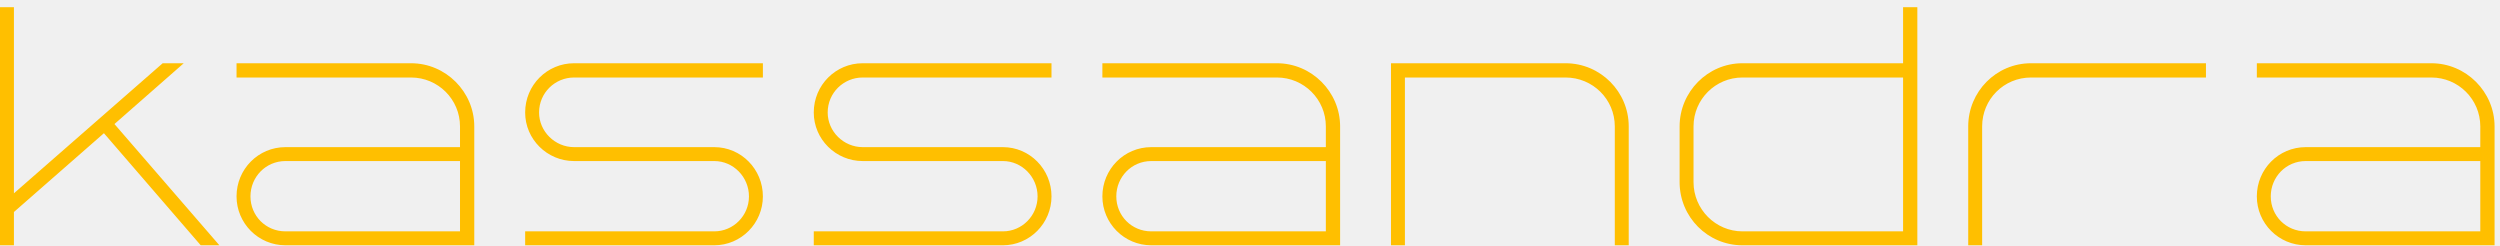
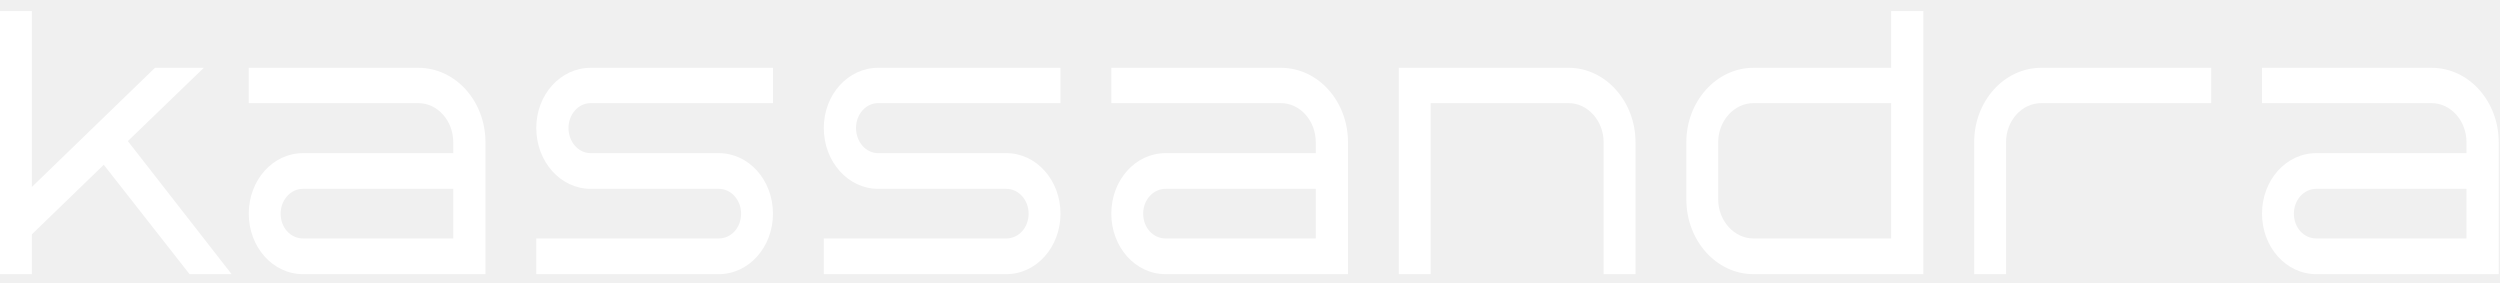
- <svg xmlns="http://www.w3.org/2000/svg" width="265" height="26" viewBox="0 0 265 26" fill="none">
-   <path d="M19.476 6.704H17.244L1.476 20.492V0.764H0V26H1.476V22.472L11.016 14.12L21.276 26H23.256L12.132 13.148L19.476 6.704ZM43.577 6.704H25.073V8.216H43.577C46.421 8.216 48.761 10.52 48.761 13.4V15.596H30.257C27.377 15.596 25.073 17.936 25.073 20.816C25.073 23.66 27.377 26 30.257 26H50.273V13.4C50.273 9.728 47.249 6.704 43.577 6.704ZM48.761 24.524H30.257C28.169 24.524 26.549 22.868 26.549 20.816C26.549 18.764 28.169 17.072 30.257 17.072H48.761V24.524ZM60.85 6.704C58.006 6.704 55.666 9.008 55.666 11.924C55.666 14.768 58.006 17.072 60.85 17.072H75.718C77.734 17.072 79.39 18.764 79.39 20.816C79.39 22.868 77.734 24.524 75.718 24.524H55.666V26H75.718C78.562 26 80.866 23.66 80.866 20.816C80.866 17.936 78.562 15.596 75.718 15.596H60.85C58.834 15.596 57.142 13.94 57.142 11.924C57.142 9.836 58.834 8.216 60.85 8.216H80.866V6.704H60.85ZM91.443 6.704C88.599 6.704 86.259 9.008 86.259 11.924C86.259 14.768 88.599 17.072 91.443 17.072H106.311C108.327 17.072 109.983 18.764 109.983 20.816C109.983 22.868 108.327 24.524 106.311 24.524H86.259V26H106.311C109.155 26 111.459 23.66 111.459 20.816C111.459 17.936 109.155 15.596 106.311 15.596H91.443C89.427 15.596 87.735 13.94 87.735 11.924C87.735 9.836 89.427 8.216 91.443 8.216H111.459V6.704H91.443ZM135.356 6.704H116.852V8.216H135.356C138.2 8.216 140.54 10.52 140.54 13.4V15.596H122.036C119.156 15.596 116.852 17.936 116.852 20.816C116.852 23.66 119.156 26 122.036 26H142.052V13.4C142.052 9.728 139.028 6.704 135.356 6.704ZM140.54 24.524H122.036C119.948 24.524 118.328 22.868 118.328 20.816C118.328 18.764 119.948 17.072 122.036 17.072H140.54V24.524ZM165.949 6.704H147.445V26H148.921V8.216H165.949C168.829 8.216 171.169 10.52 171.169 13.4V26H172.645V13.4C172.645 9.728 169.657 6.704 165.949 6.704ZM201.726 6.704H184.698C181.026 6.704 178.038 9.728 178.038 13.4V19.304C178.038 23.012 181.026 26 184.698 26H203.238V0.764H201.726V6.704ZM201.726 24.524H184.698C181.854 24.524 179.514 22.184 179.514 19.304V13.4C179.514 10.52 181.854 8.216 184.698 8.216H201.726V24.524ZM208.631 13.4V26H210.107V13.4C210.107 10.52 212.411 8.216 215.291 8.216H233.831V6.704H215.291C211.583 6.704 208.631 9.728 208.631 13.4ZM257.728 6.704H239.224V8.216H257.728C260.572 8.216 262.912 10.52 262.912 13.4V15.596H244.408C241.528 15.596 239.224 17.936 239.224 20.816C239.224 23.66 241.528 26 244.408 26H264.424V13.4C264.424 9.728 261.4 6.704 257.728 6.704ZM262.912 24.524H244.408C242.32 24.524 240.7 22.868 240.7 20.816C240.7 18.764 242.32 17.072 244.408 17.072H262.912V24.524Z" fill="#FFBF00" />
+ <svg xmlns="http://www.w3.org/2000/svg" width="186" height="21" viewBox="0 0 186 21" fill="none">
+   <path d="M15.163 5.045L11.53 5.045L2.372 13.909L2.372 0.822L0 0.822L0 20.397H2.372V17.433L7.72 12.259L14.103 20.397H17.232L9.512 10.498L15.163 5.045Z" fill="white" />
+   <path d="M31.123 5.045H18.508V7.673H31.123C32.561 7.673 33.722 8.988 33.722 10.582V11.393L22.545 11.393C20.299 11.393 18.508 13.406 18.508 15.895C18.508 18.384 20.299 20.397 22.545 20.397H36.118V10.582C36.118 7.534 33.898 5.045 31.123 5.045ZM33.722 17.741H22.545C21.611 17.741 20.88 16.93 20.88 15.895C20.88 14.888 21.611 14.049 22.545 14.049L33.722 14.049V17.741Z" fill="white" />
+   <path d="M53.473 11.393H43.936C43.028 11.393 42.296 10.554 42.296 9.519C42.296 8.512 43.028 7.673 43.936 7.673H57.509V5.045H43.936C41.716 5.045 39.899 7.03 39.899 9.519C39.899 12.036 41.716 14.049 43.936 14.049H53.473C54.406 14.049 55.138 14.888 55.138 15.895C55.138 16.93 54.406 17.741 53.473 17.741H39.899V20.397H53.473C55.718 20.397 57.509 18.384 57.509 15.895C57.509 13.406 55.718 11.393 53.473 11.393Z" fill="white" />
+   <path d="M74.864 11.393H65.327C64.418 11.393 63.687 10.554 63.687 9.519C63.687 8.512 64.418 7.673 65.327 7.673L78.9 7.673V5.045L65.327 5.045C63.106 5.045 61.29 7.03 61.29 9.519C61.29 12.036 63.106 14.049 65.327 14.049H74.864C75.797 14.049 76.529 14.888 76.529 15.895C76.529 16.93 75.797 17.741 74.864 17.741H61.29V20.397H74.864C77.109 20.397 78.9 18.384 78.9 15.895C78.9 13.406 77.109 11.393 74.864 11.393Z" fill="white" />
+   <path d="M95.296 5.045H82.681V7.673H95.296C96.734 7.673 97.894 8.988 97.894 10.582V11.393H86.718C84.472 11.393 82.681 13.406 82.681 15.895C82.681 18.384 84.472 20.397 86.718 20.397H100.291V10.582C100.291 7.534 98.071 5.045 95.296 5.045ZM97.894 17.741H86.718C85.784 17.741 85.052 16.93 85.052 15.895C85.052 14.888 85.784 14.049 86.718 14.049H97.894V17.741Z" fill="white" />
+   <path d="M116.712 5.045H104.072V20.397H106.443V7.673H116.712C118.125 7.673 119.31 8.988 119.31 10.582V20.397H121.682V10.582C121.682 7.534 119.437 5.045 116.712 5.045Z" fill="white" />
+   <path d="M140.701 5.045H130.458C127.708 5.045 125.463 7.534 125.463 10.582V14.832C125.463 17.908 127.708 20.397 130.458 20.397H143.098V0.822L140.701 0.822V5.045ZM140.701 17.741H130.458C129.02 17.741 127.834 16.426 127.834 14.832V10.582C127.834 8.988 129.02 7.673 130.458 7.673H140.701V17.741Z" fill="white" />
+   <path d="M146.878 10.582V20.397H149.25V10.582C149.25 8.988 150.41 7.673 151.874 7.673L164.514 7.673V5.045L151.874 5.045C149.098 5.045 146.878 7.534 146.878 10.582Z" fill="white" />
+   <path d="M180.908 5.045H168.294V7.673H180.908C182.347 7.673 183.507 8.988 183.507 10.582V11.393H172.33C170.085 11.393 168.294 13.406 168.294 15.895C168.294 18.384 170.085 20.397 172.33 20.397L185.904 20.397V10.582C185.904 7.534 183.684 5.045 180.908 5.045ZM183.507 17.741L172.33 17.741C171.397 17.741 170.665 16.93 170.665 15.895C170.665 14.888 171.397 14.049 172.33 14.049H183.507V17.741Z" fill="white" />
</svg>
